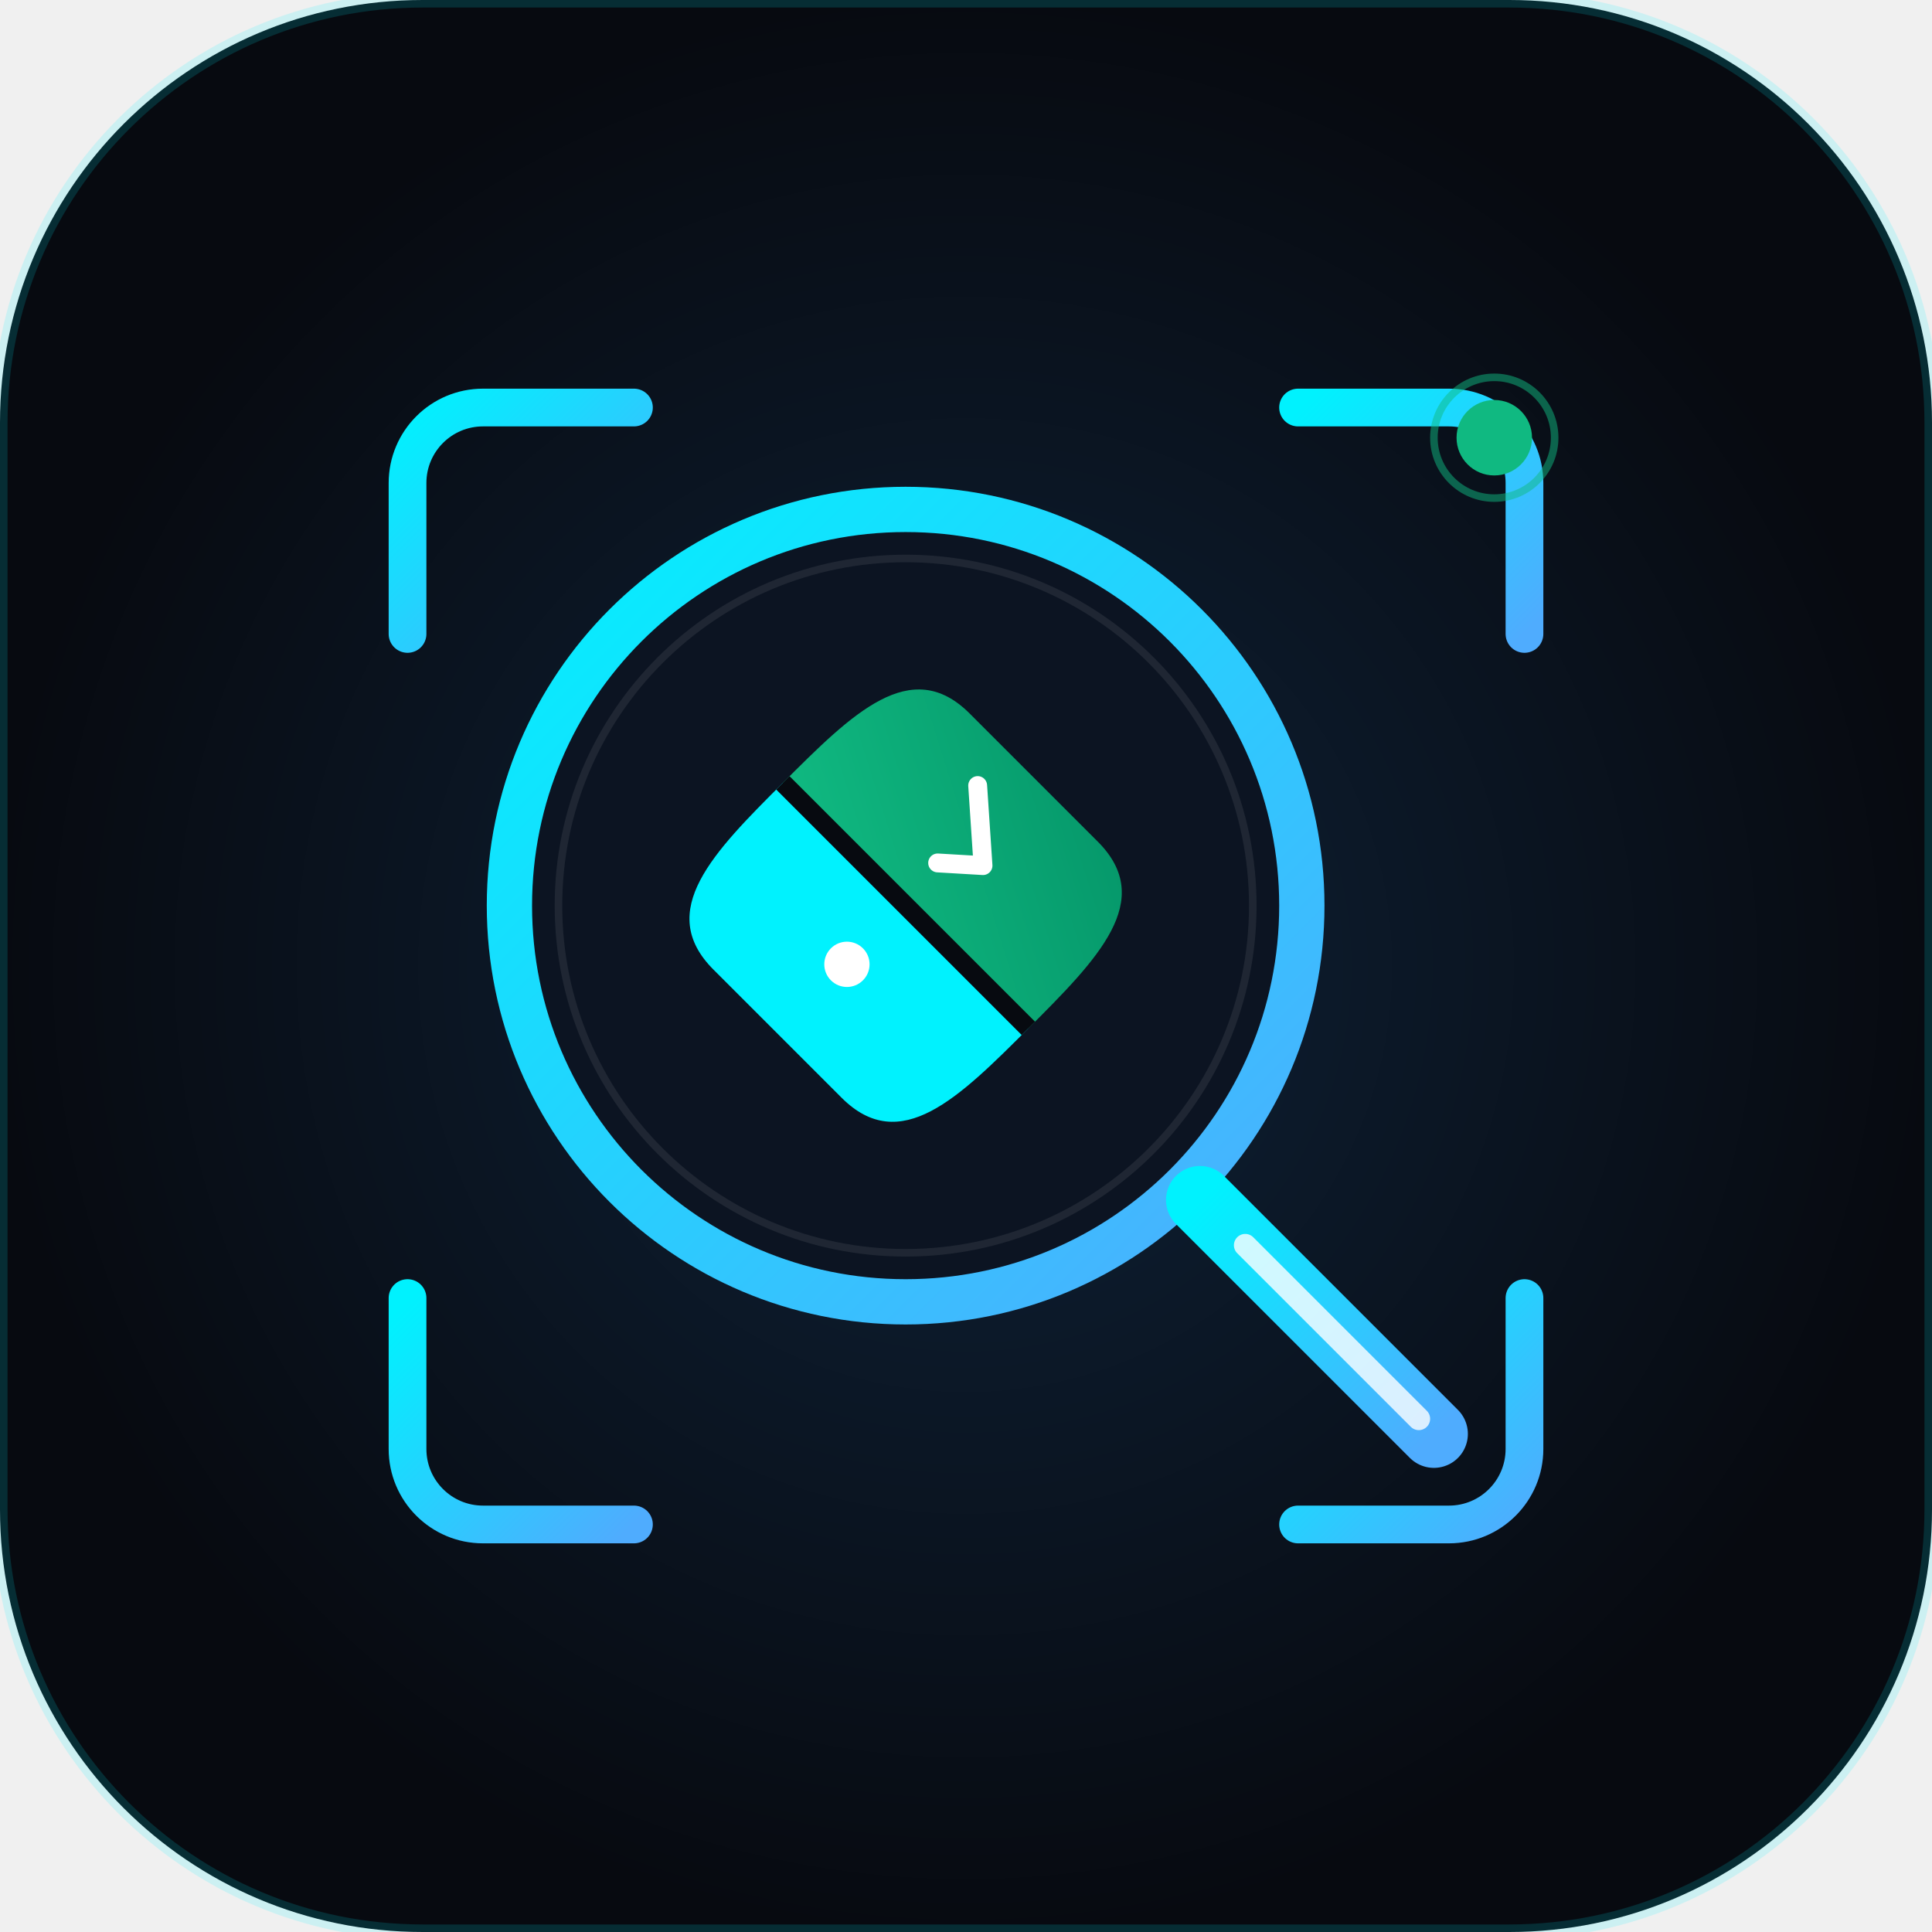
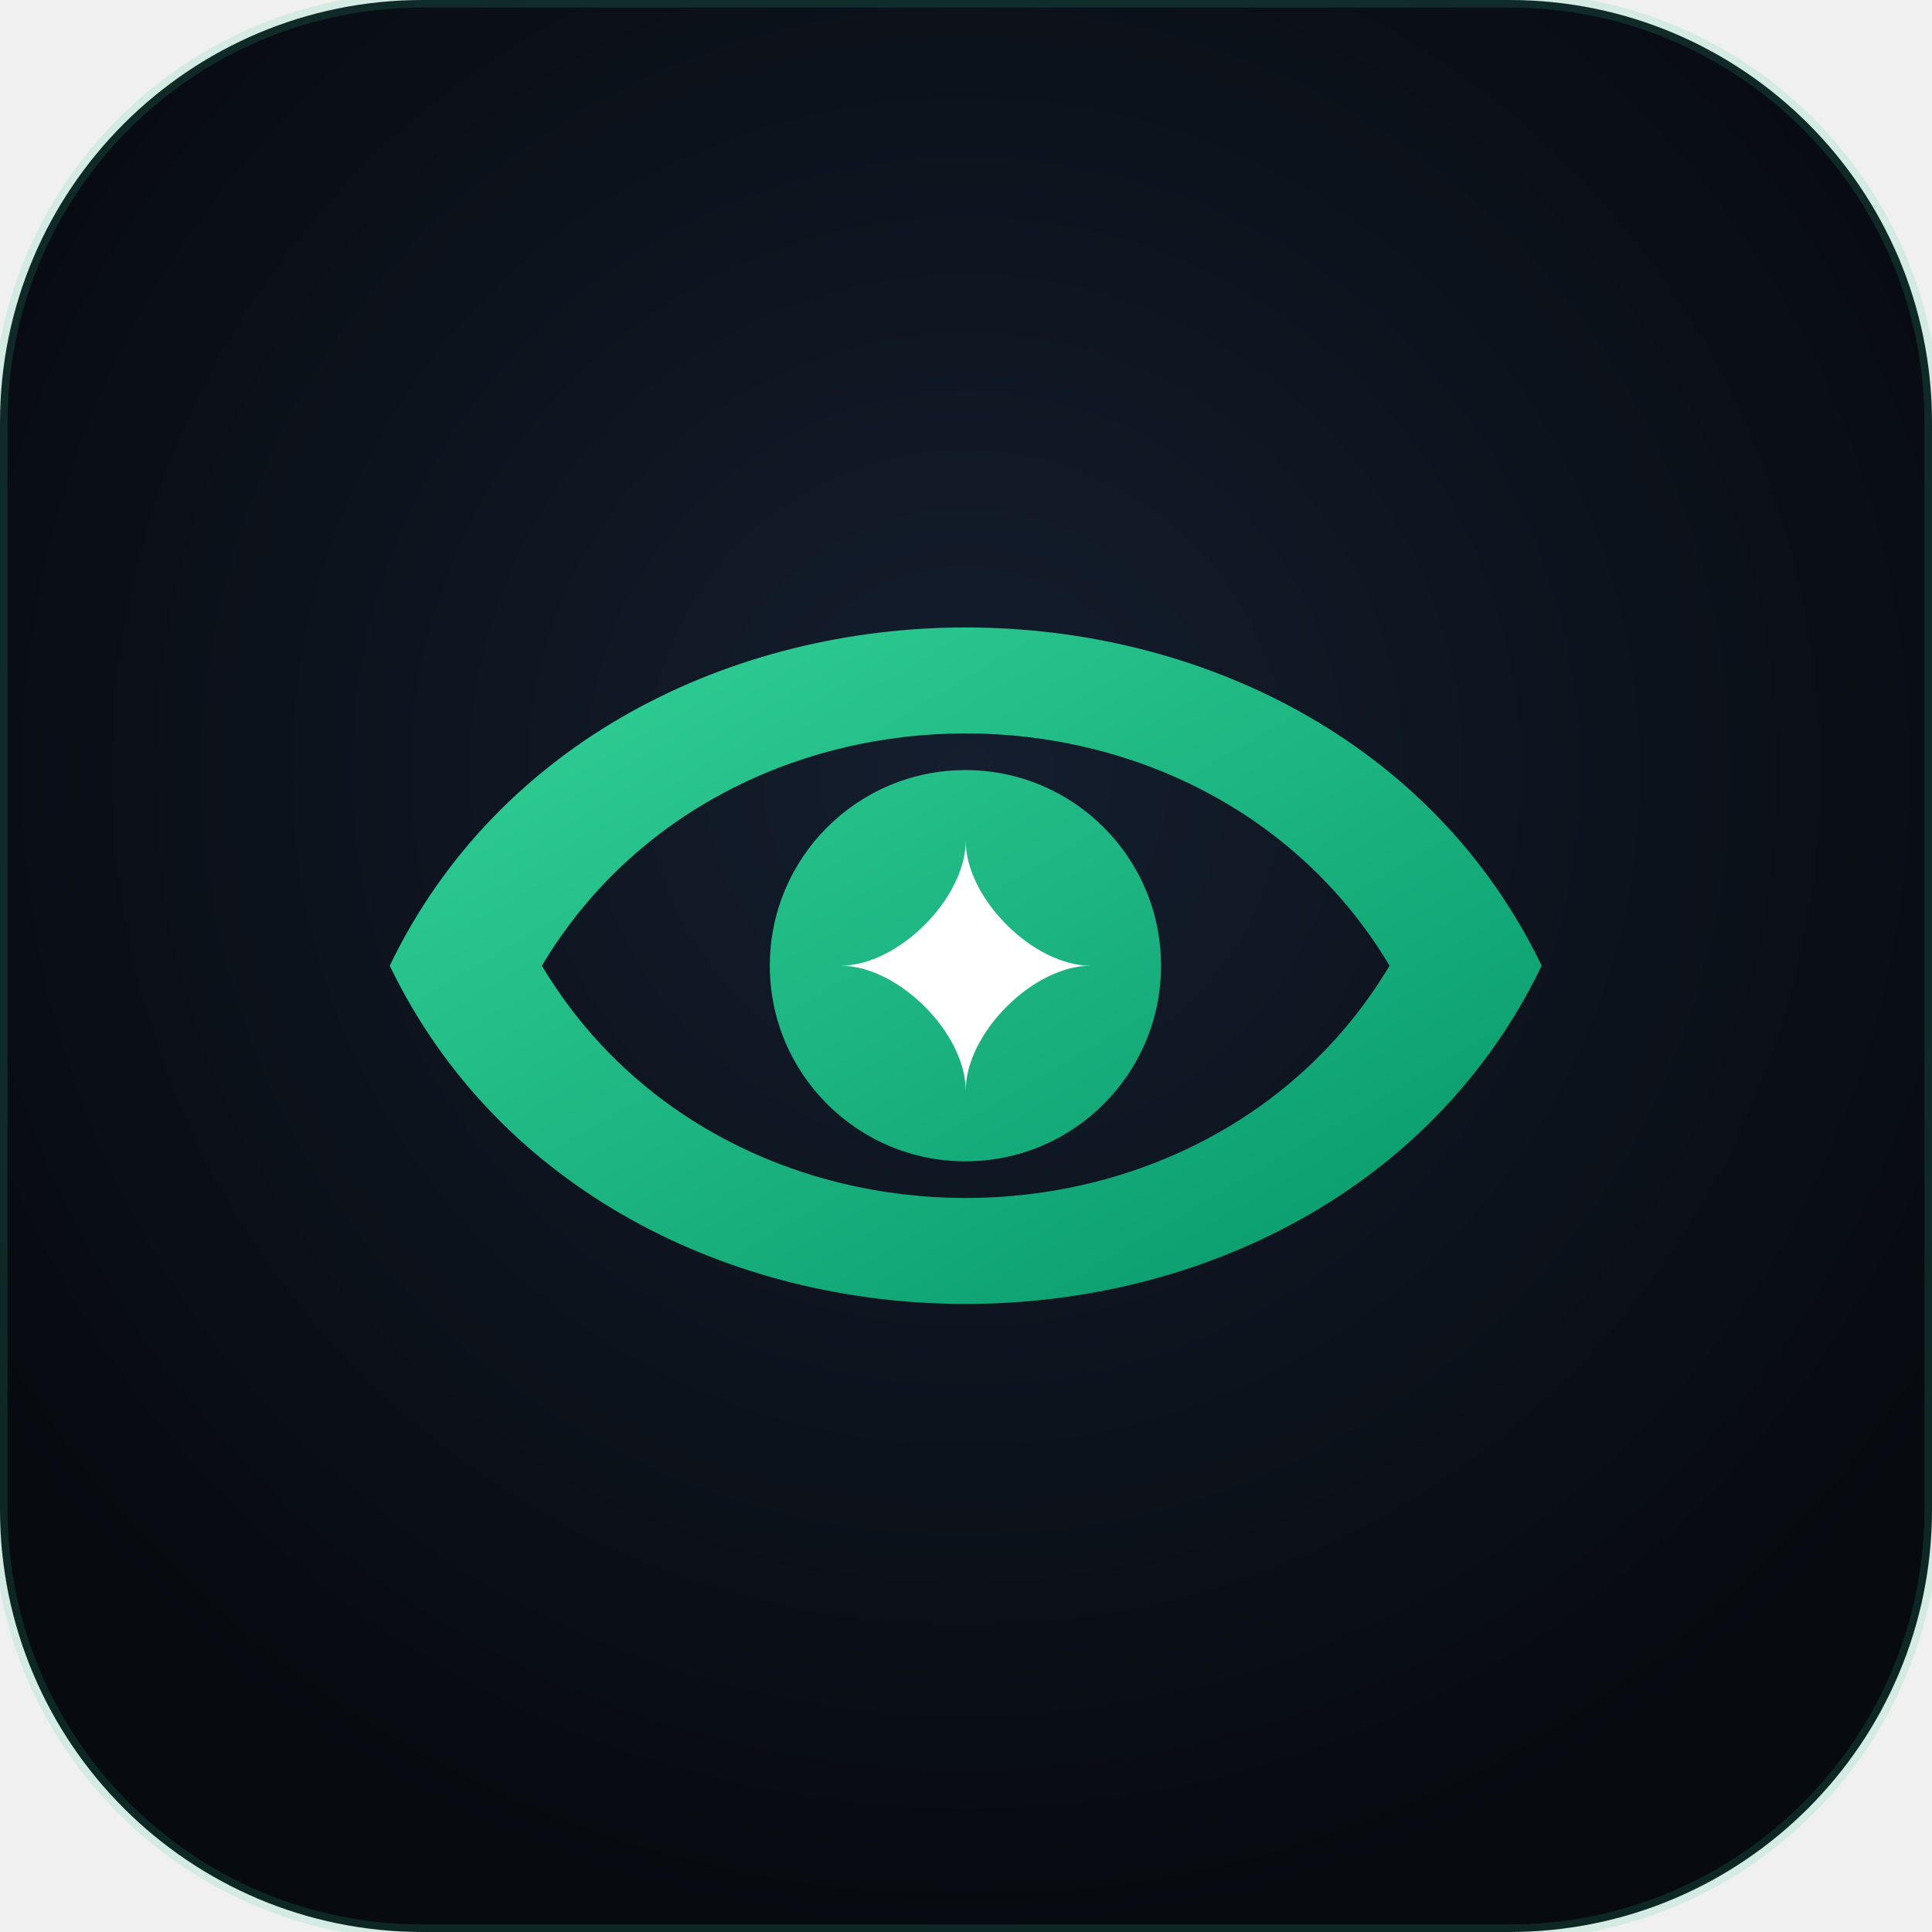
- <svg xmlns="http://www.w3.org/2000/svg" viewBox="0 0 512 512" width="512" height="512">
+ <svg xmlns="http://www.w3.org/2000/svg" viewBox="0 0 256 256" width="256" height="256" role="img" aria-labelledby="t-app">
  <defs>
-     <radialGradient id="bgGlow" cx="50%" cy="50%" r="50%">
-       <stop offset="0%" stop-color="#0F2238" />
-       <stop offset="100%" stop-color="#070A10" />
+     <radialGradient id="bg" cx="50%" cy="40%" r="60%">
+       <stop offset="0%" stop-color="#141E2E" />
+       <stop offset="100%" stop-color="#070A0F" />
    </radialGradient>
-     <linearGradient id="neonCyanEmerald" x1="0%" y1="0%" x2="100%" y2="100%">
-       <stop offset="0%" stop-color="#00F2FE" />
-       <stop offset="100%" stop-color="#4FACFE" />
-     </linearGradient>
-     <linearGradient id="emeraldLime" x1="0%" y1="0%" x2="100%" y2="100%">
-       <stop offset="0%" stop-color="#10B981" />
+     <linearGradient id="emerald" x1="0%" y1="0%" x2="100%" y2="100%">
+       <stop offset="0%" stop-color="#34D399" />
      <stop offset="100%" stop-color="#059669" />
    </linearGradient>
-     <filter id="scannerGlow" x="-20%" y="-20%" width="140%" height="140%">
-       <feGaussianBlur stdDeviation="6" result="blur" />
-       <feComposite in="SourceGraphic" in2="blur" operator="over" />
-     </filter>
  </defs>
-   <rect width="512" height="512" rx="112" fill="url(#bgGlow)" />
-   <rect width="512" height="512" rx="112" fill="none" stroke="rgba(0, 242, 254, 0.15)" stroke-width="4" />
-   <g stroke="url(#neonCyanEmerald)" stroke-width="10" stroke-linecap="round" stroke-linejoin="round" fill="none">
-     <path d="M 108 168 L 108 128 A 20 20 0 0 1 128 108 L 168 108" />
-     <path d="M 344 108 L 384 108 A 20 20 0 0 1 404 128 L 404 168" />
-     <path d="M 108 344 L 108 384 A 20 20 0 0 0 128 404 L 168 404" />
-     <path d="M 344 404 L 384 404 A 20 20 0 0 0 404 384 L 404 344" />
+   <rect width="256" height="256" rx="56" fill="url(#bg)" />
+   <rect width="256" height="256" rx="56" fill="none" stroke="rgba(52, 211, 153, 0.15)" stroke-width="2" />
+   <g transform="translate(35.8, 35.8) scale(0.72)">
+     <path fill="url(#emerald)" fill-rule="evenodd" d="       M 22 128       C 62 45 194 45 234 128       C 194 211 62 211 22 128       Z       M 50 128       C 84 71 172 71 206 128       C 172 185 84 185 50 128       Z       M 128 92       A 36 36 0 1 1 127.9 92       Z     " />
+     <path fill="#FFFFFF" d="       M 128 105       C 128 115.58, 140.42 128, 151 128       C 140.42 128, 128 140.42, 128 151       C 128 140.42, 115.58 128, 105 128       C 115.58 128, 128 115.58, 128 105       Z     " />
  </g>
-   <line x1="120" y1="256" x2="392" y2="256" stroke="#00F2FE" stroke-width="3" stroke-dasharray="8 6" opacity="0.65" filter="url(#scannerGlow)" />
-   <circle cx="240" cy="240" r="105" fill="#0C1422" stroke="url(#neonCyanEmerald)" stroke-width="12" />
-   <circle cx="240" cy="240" r="92" fill="none" stroke="rgba(255, 255, 255, 0.08)" stroke-width="2" />
-   <line x1="318" y1="318" x2="380" y2="380" stroke="url(#neonCyanEmerald)" stroke-width="18" stroke-linecap="round" />
-   <line x1="330" y1="330" x2="376" y2="376" stroke="#FFFFFF" stroke-width="6" stroke-linecap="round" opacity="0.8" />
-   <g transform="translate(240, 240) rotate(-45)">
-     <path d="M -48 -24 C -48 -46, -26 -46, 0 -46 L 0 46 C -26 46, -48 46, -48 24 Z" fill="#00F2FE" />
-     <path d="M 0 -46 C 26 -46, 48 -46, 48 -24 L 48 24 C 48 46, 26 46, 0 46 Z" fill="url(#emeraldLime)" />
-     <line x1="0" y1="-46" x2="0" y2="46" stroke="#070A10" stroke-width="5" />
-     <path d="M 14 -2 L 22 7 L 36 -9" fill="none" stroke="#FFFFFF" stroke-width="5" stroke-linecap="round" stroke-linejoin="round" />
-     <circle cx="-22" cy="0" r="6" fill="#FFFFFF" />
-   </g>
-   <circle cx="396" cy="116" r="10" fill="#10B981" />
-   <circle cx="396" cy="116" r="16" fill="none" stroke="#10B981" stroke-width="2" opacity="0.5" />
</svg>
